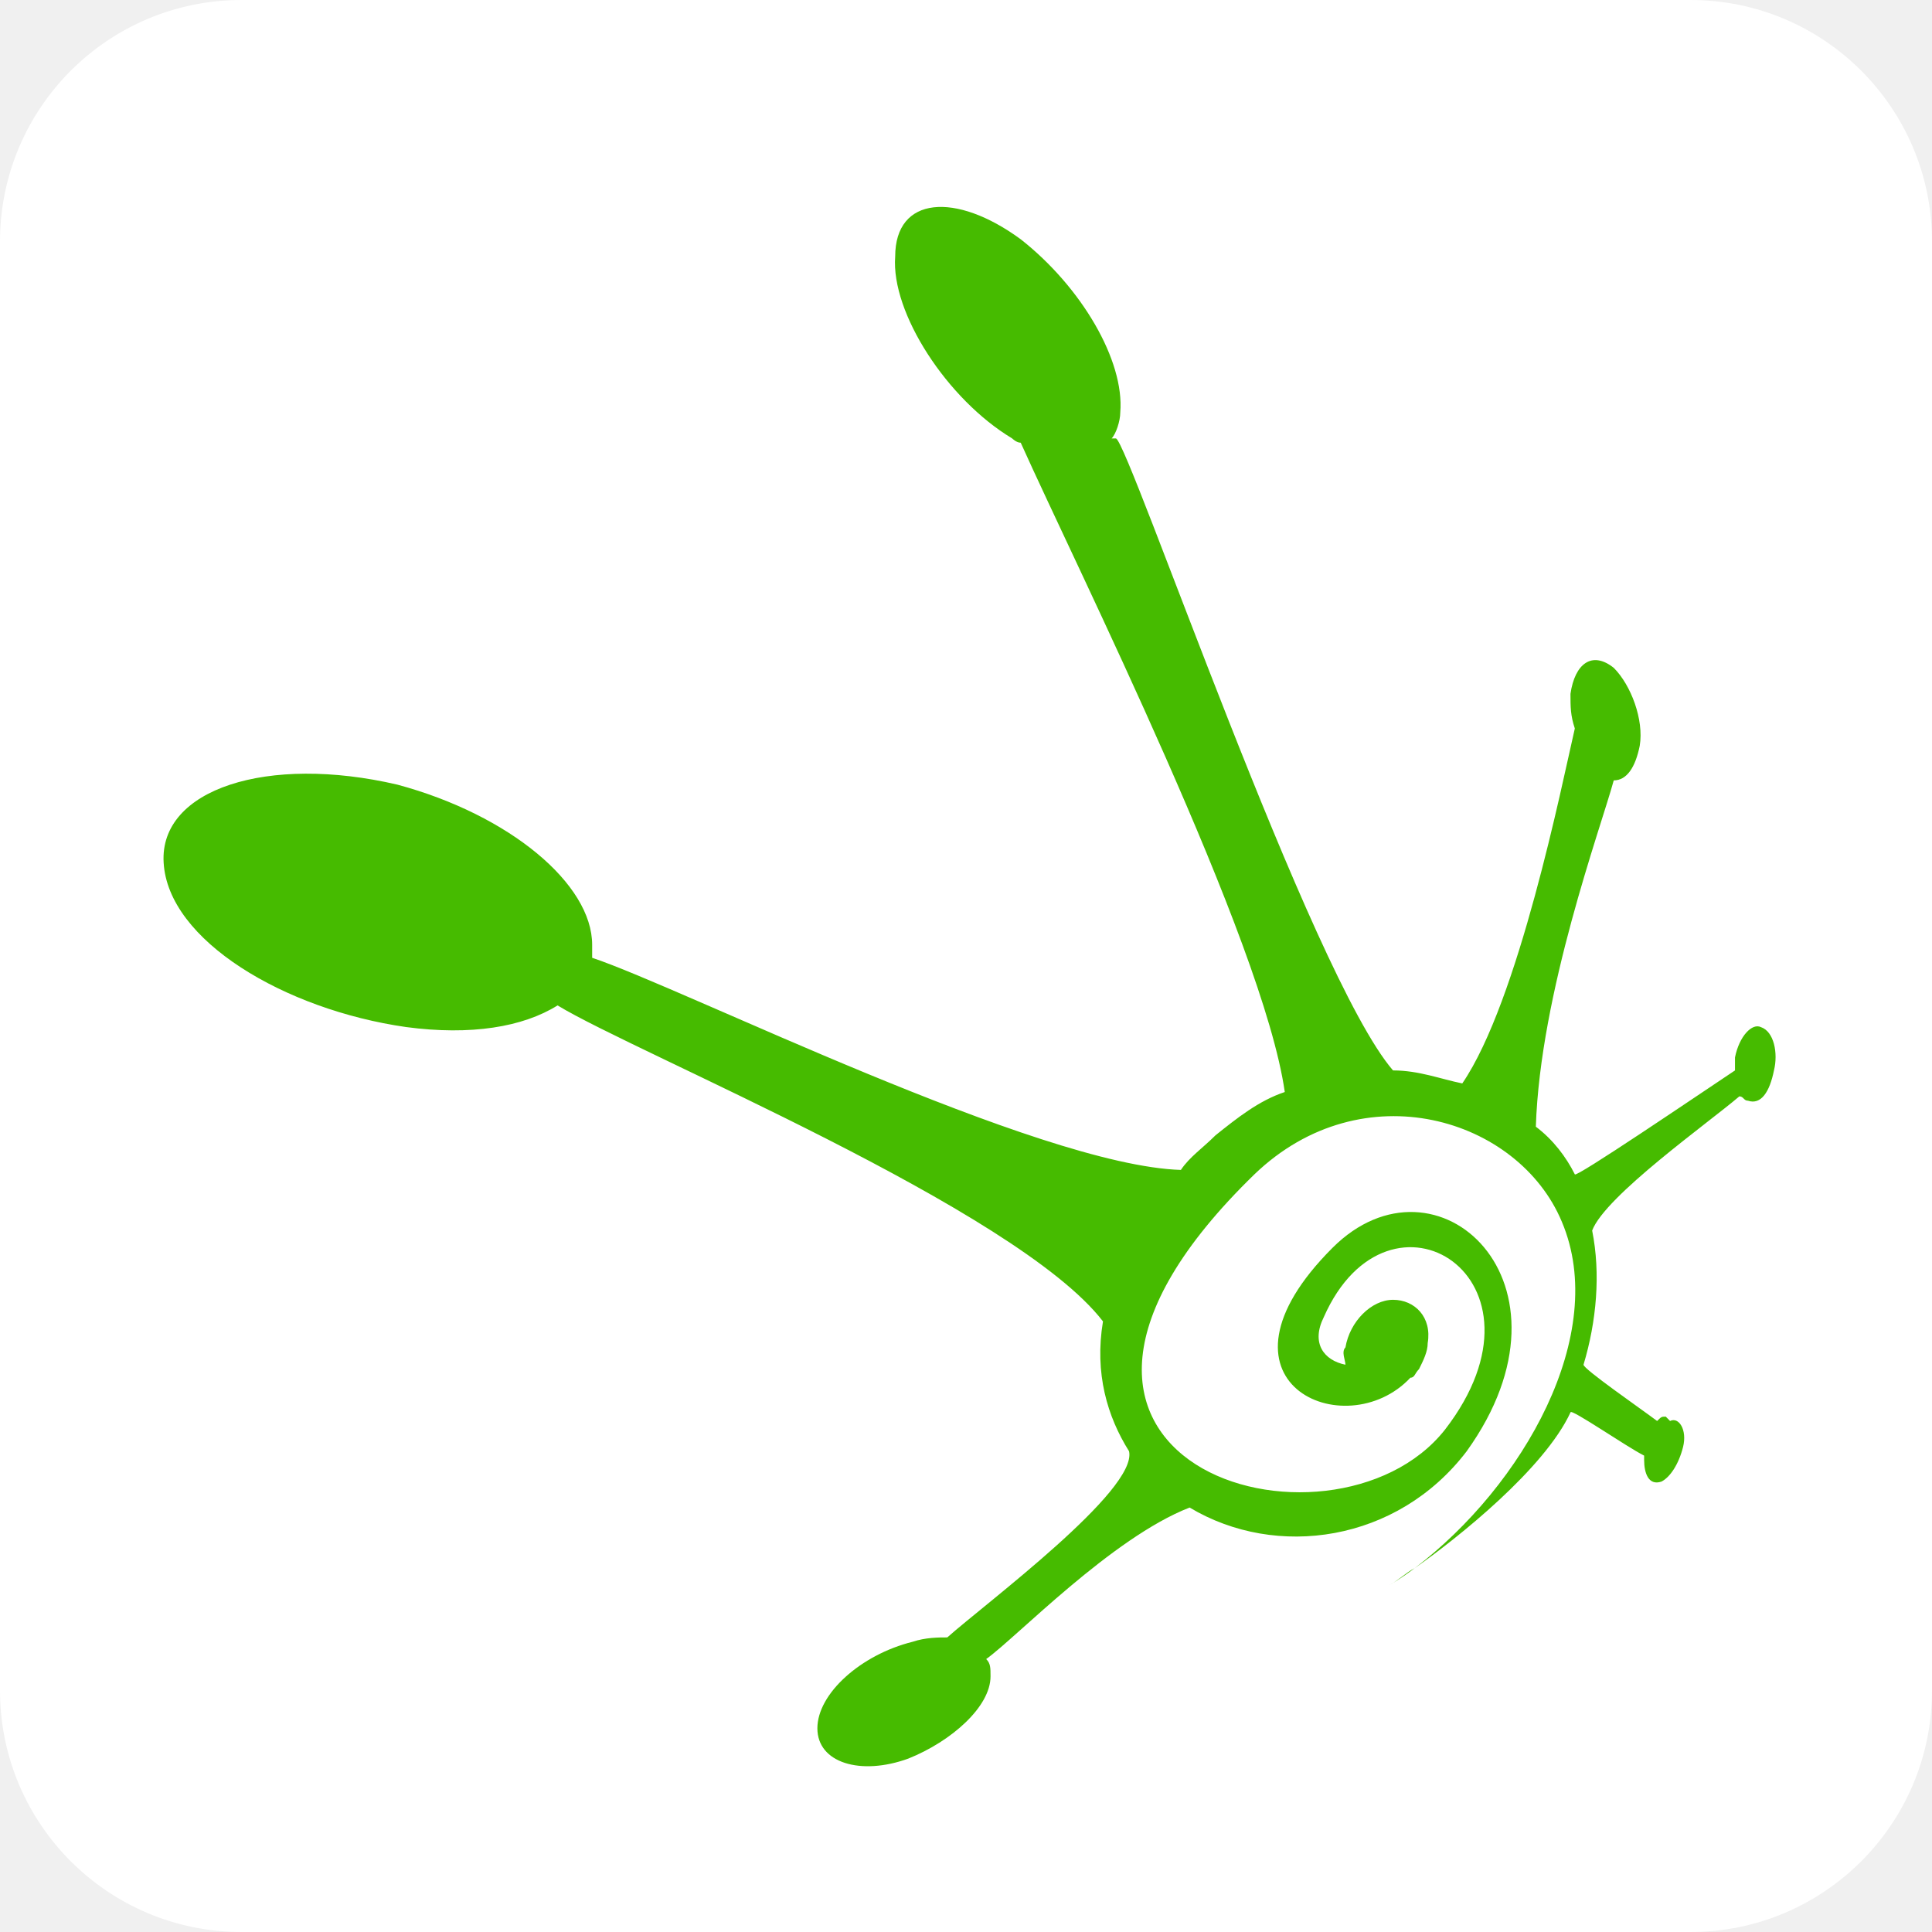
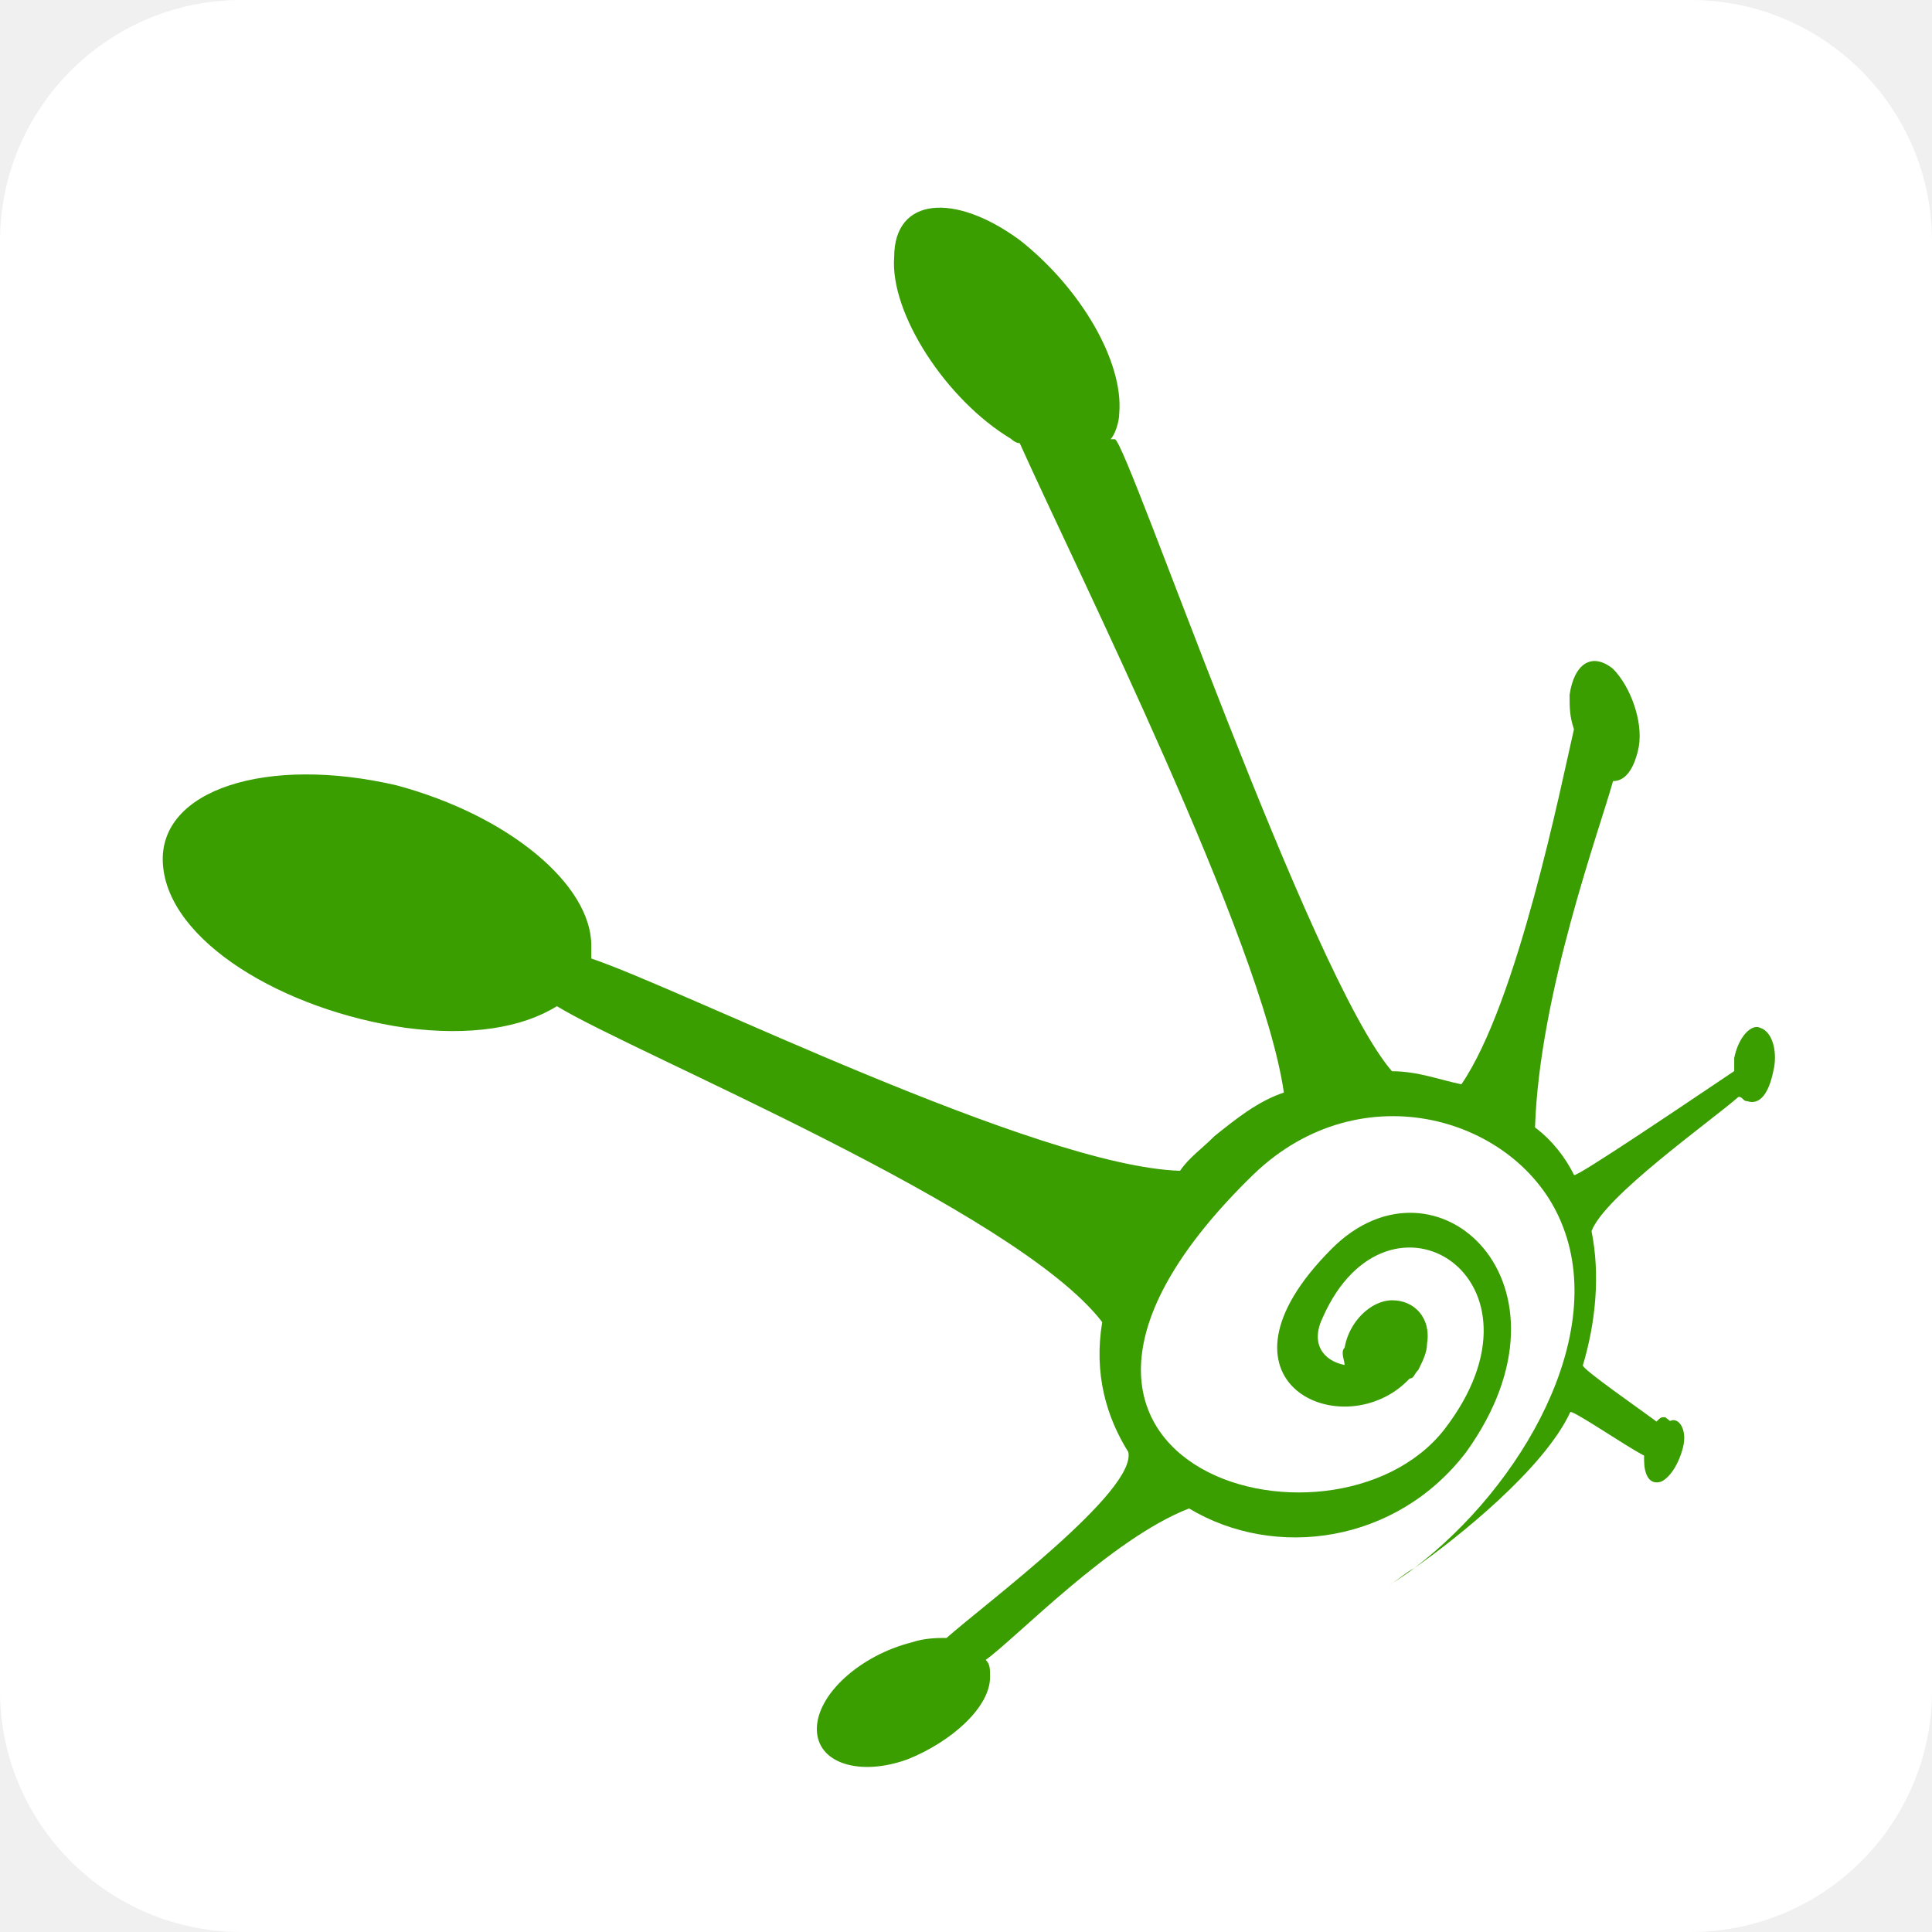
- <svg xmlns="http://www.w3.org/2000/svg" version="1.1" width="40" height="40" id="svg2">
-   <defs id="defs8" />
-   <rect style="fill:#ffffff;fill-opacity:1;stroke:none" id="rect2987" width="40" height="40" x="0" y="0" rx="5" ry="5" />
-   <path d="m 34.577,29.42 c 0.179,-0.09 0.358,0.179 0.269,0.538 -0.09,0.358 -0.269,0.627 -0.448,0.717 -0.269,0.09 -0.358,-0.179 -0.358,-0.448 0,0 0,0 0,-0.09 -0.358,-0.179 -1.524,-0.986 -1.524,-0.896 -0.538,1.165 -2.33,2.599 -3.226,3.226 -0.179,0.09 -0.358,0.269 -0.538,0.358 0,0 0.179,-0.09 0.538,-0.358 2.241,-1.703 4.033,-4.84 3.047,-7.17 -0.896,-2.151 -4.123,-3.137 -6.363,-0.986 -6.184,6.005 1.613,8.245 3.943,5.288 2.42,-3.137 -1.165,-5.377 -2.509,-2.33 -0.269,0.538 0,0.896 0.448,0.986 0,-0.09 -0.09,-0.269 0,-0.358 0.09,-0.538 0.538,-0.986 0.986,-0.986 0.448,0 0.807,0.358 0.717,0.896 0,0.179 -0.09,0.358 -0.179,0.538 -0.09,0.09 -0.09,0.179 -0.179,0.179 -1.344,1.434 -4.392,0.09 -1.613,-2.689 2.151,-2.151 5.288,0.717 2.778,4.212 -1.434,1.882 -3.943,2.241 -5.736,1.165 -1.613,0.627 -3.585,2.689 -4.212,3.137 0.09,0.09 0.09,0.179 0.09,0.358 0,0.627 -0.807,1.344 -1.703,1.703 -0.986,0.358 -1.882,0.09 -1.882,-0.627 0,-0.717 0.896,-1.524 1.972,-1.792 0.269,-0.09 0.538,-0.09 0.717,-0.09 0.807,-0.717 3.943,-3.047 3.764,-3.854 C 22.926,29.33 22.657,28.434 22.836,27.358 21.044,25.028 13.157,21.802 11.544,20.816 10.827,21.264 9.751,21.443 8.407,21.264 5.897,20.905 3.477,19.472 3.388,17.858 3.298,16.335 5.539,15.618 8.227,16.245 c 2.33,0.627 4.033,2.061 4.033,3.316 0,0.09 0,0.179 0,0.269 1.882,0.627 9.231,4.302 12.189,4.392 0.179,-0.269 0.448,-0.448 0.717,-0.717 0.448,-0.358 0.896,-0.717 1.434,-0.896 -0.448,-3.137 -4.302,-10.844 -5.467,-13.443 -0.09,0 -0.179,-0.09 -0.179,-0.09 -1.344,-0.807 -2.509,-2.599 -2.42,-3.764 0,-1.255 1.255,-1.344 2.599,-0.358 1.255,0.986 2.151,2.509 2.061,3.585 0,0.179 -0.09,0.448 -0.179,0.538 l 0.09,0 c 0.269,0.09 4.033,11.113 5.736,13.085 0.538,0 0.986,0.179 1.434,0.269 1.165,-1.703 2.061,-6.184 2.33,-7.349 -0.09,-0.269 -0.09,-0.448 -0.09,-0.717 0.09,-0.627 0.448,-0.896 0.896,-0.538 0.358,0.358 0.627,1.075 0.538,1.613 -0.09,0.448 -0.269,0.717 -0.538,0.717 -0.269,0.986 -1.524,4.392 -1.613,7.17 0.358,0.269 0.627,0.627 0.807,0.986 0,0.09 2.509,-1.613 3.316,-2.151 0,-0.09 0,-0.179 0,-0.269 0.09,-0.448 0.358,-0.717 0.538,-0.627 0.269,0.09 0.358,0.538 0.269,0.896 -0.09,0.448 -0.269,0.717 -0.538,0.627 -0.09,0 -0.09,-0.09 -0.179,-0.09 -0.627,0.538 -2.778,2.061 -3.047,2.778 0.179,0.896 0.09,1.882 -0.179,2.778 0,0.09 1.165,0.896 1.524,1.165 0.09,-0.09 0.09,-0.09 0.179,-0.09 l 0,0" id="path4" style="fill:#46bb00" />
+ <svg xmlns="http://www.w3.org/2000/svg" width="40" height="40">
+   <rect width="40" height="40" fill="#fff" rx="5" ry="5" />
+   <path fill="#3a9d00" d="M34.577 29.42c.18-.09.358.18.27.537-.09.36-.27.628-.45.717-.268.09-.358-.18-.358-.448v-.09c-.36-.18-1.53-.985-1.53-.896-.54 1.166-2.33 2.6-3.23 3.227-.18.09-.36.27-.54.358 0 0 .18-.09.54-.358 2.24-1.703 4.03-4.84 3.04-7.17-.896-2.15-4.123-3.137-6.363-.986-6.184 6.01 1.613 8.25 3.943 5.29 2.42-3.13-1.162-5.37-2.51-2.33-.265.54 0 .9.45.99 0-.09-.09-.27 0-.36.09-.53.54-.98.988-.98.45 0 .807.36.718.9 0 .18-.09.36-.18.54-.09.09-.09.18-.18.18-1.343 1.434-4.39.09-1.61-2.69 2.15-2.15 5.29.72 2.78 4.214-1.436 1.883-3.945 2.24-5.737 1.166-1.614.625-3.585 2.69-4.21 3.135.09.09.09.18.09.358 0 .626-.81 1.343-1.706 1.7-.985.36-1.88.09-1.88-.626s.894-1.526 1.97-1.796c.266-.09.535-.09.715-.09.805-.712 3.94-3.042 3.763-3.85-.45-.72-.718-1.613-.54-2.69-1.79-2.33-9.68-5.555-11.29-6.54-.718.447-1.794.626-3.138.447-2.51-.36-4.93-1.79-5.02-3.405-.09-1.524 2.15-2.24 4.84-1.614 2.33.626 4.03 2.06 4.03 3.315v.27c1.882.63 9.23 4.305 12.19 4.395.18-.27.446-.45.715-.72.45-.36.896-.72 1.434-.9-.45-3.137-4.303-10.845-5.468-13.444-.09 0-.18-.09-.18-.09-1.344-.805-2.51-2.6-2.42-3.763 0-1.25 1.255-1.34 2.6-.352 1.254.985 2.15 2.51 2.06 3.584 0 .18-.09.45-.18.538h.09c.27.09 4.033 11.114 5.736 13.086.54 0 .99.18 1.438.27 1.165-1.7 2.06-6.18 2.33-7.35-.09-.27-.09-.444-.09-.713.09-.63.45-.898.897-.54.357.36.626 1.075.536 1.612-.09.45-.27.714-.534.714-.27.984-1.525 4.39-1.615 7.17.36.27.63.626.808.984 0 .09 2.51-1.61 3.316-2.15v-.27c.09-.447.36-.716.54-.626.27.09.36.536.27.894-.09.445-.27.714-.54.625-.09 0-.09-.09-.18-.09-.624.54-2.775 2.06-3.044 2.78.18.895.09 1.88-.18 2.78 0 .087 1.166.894 1.525 1.163.09-.09.09-.09.18-.09" />
</svg>
